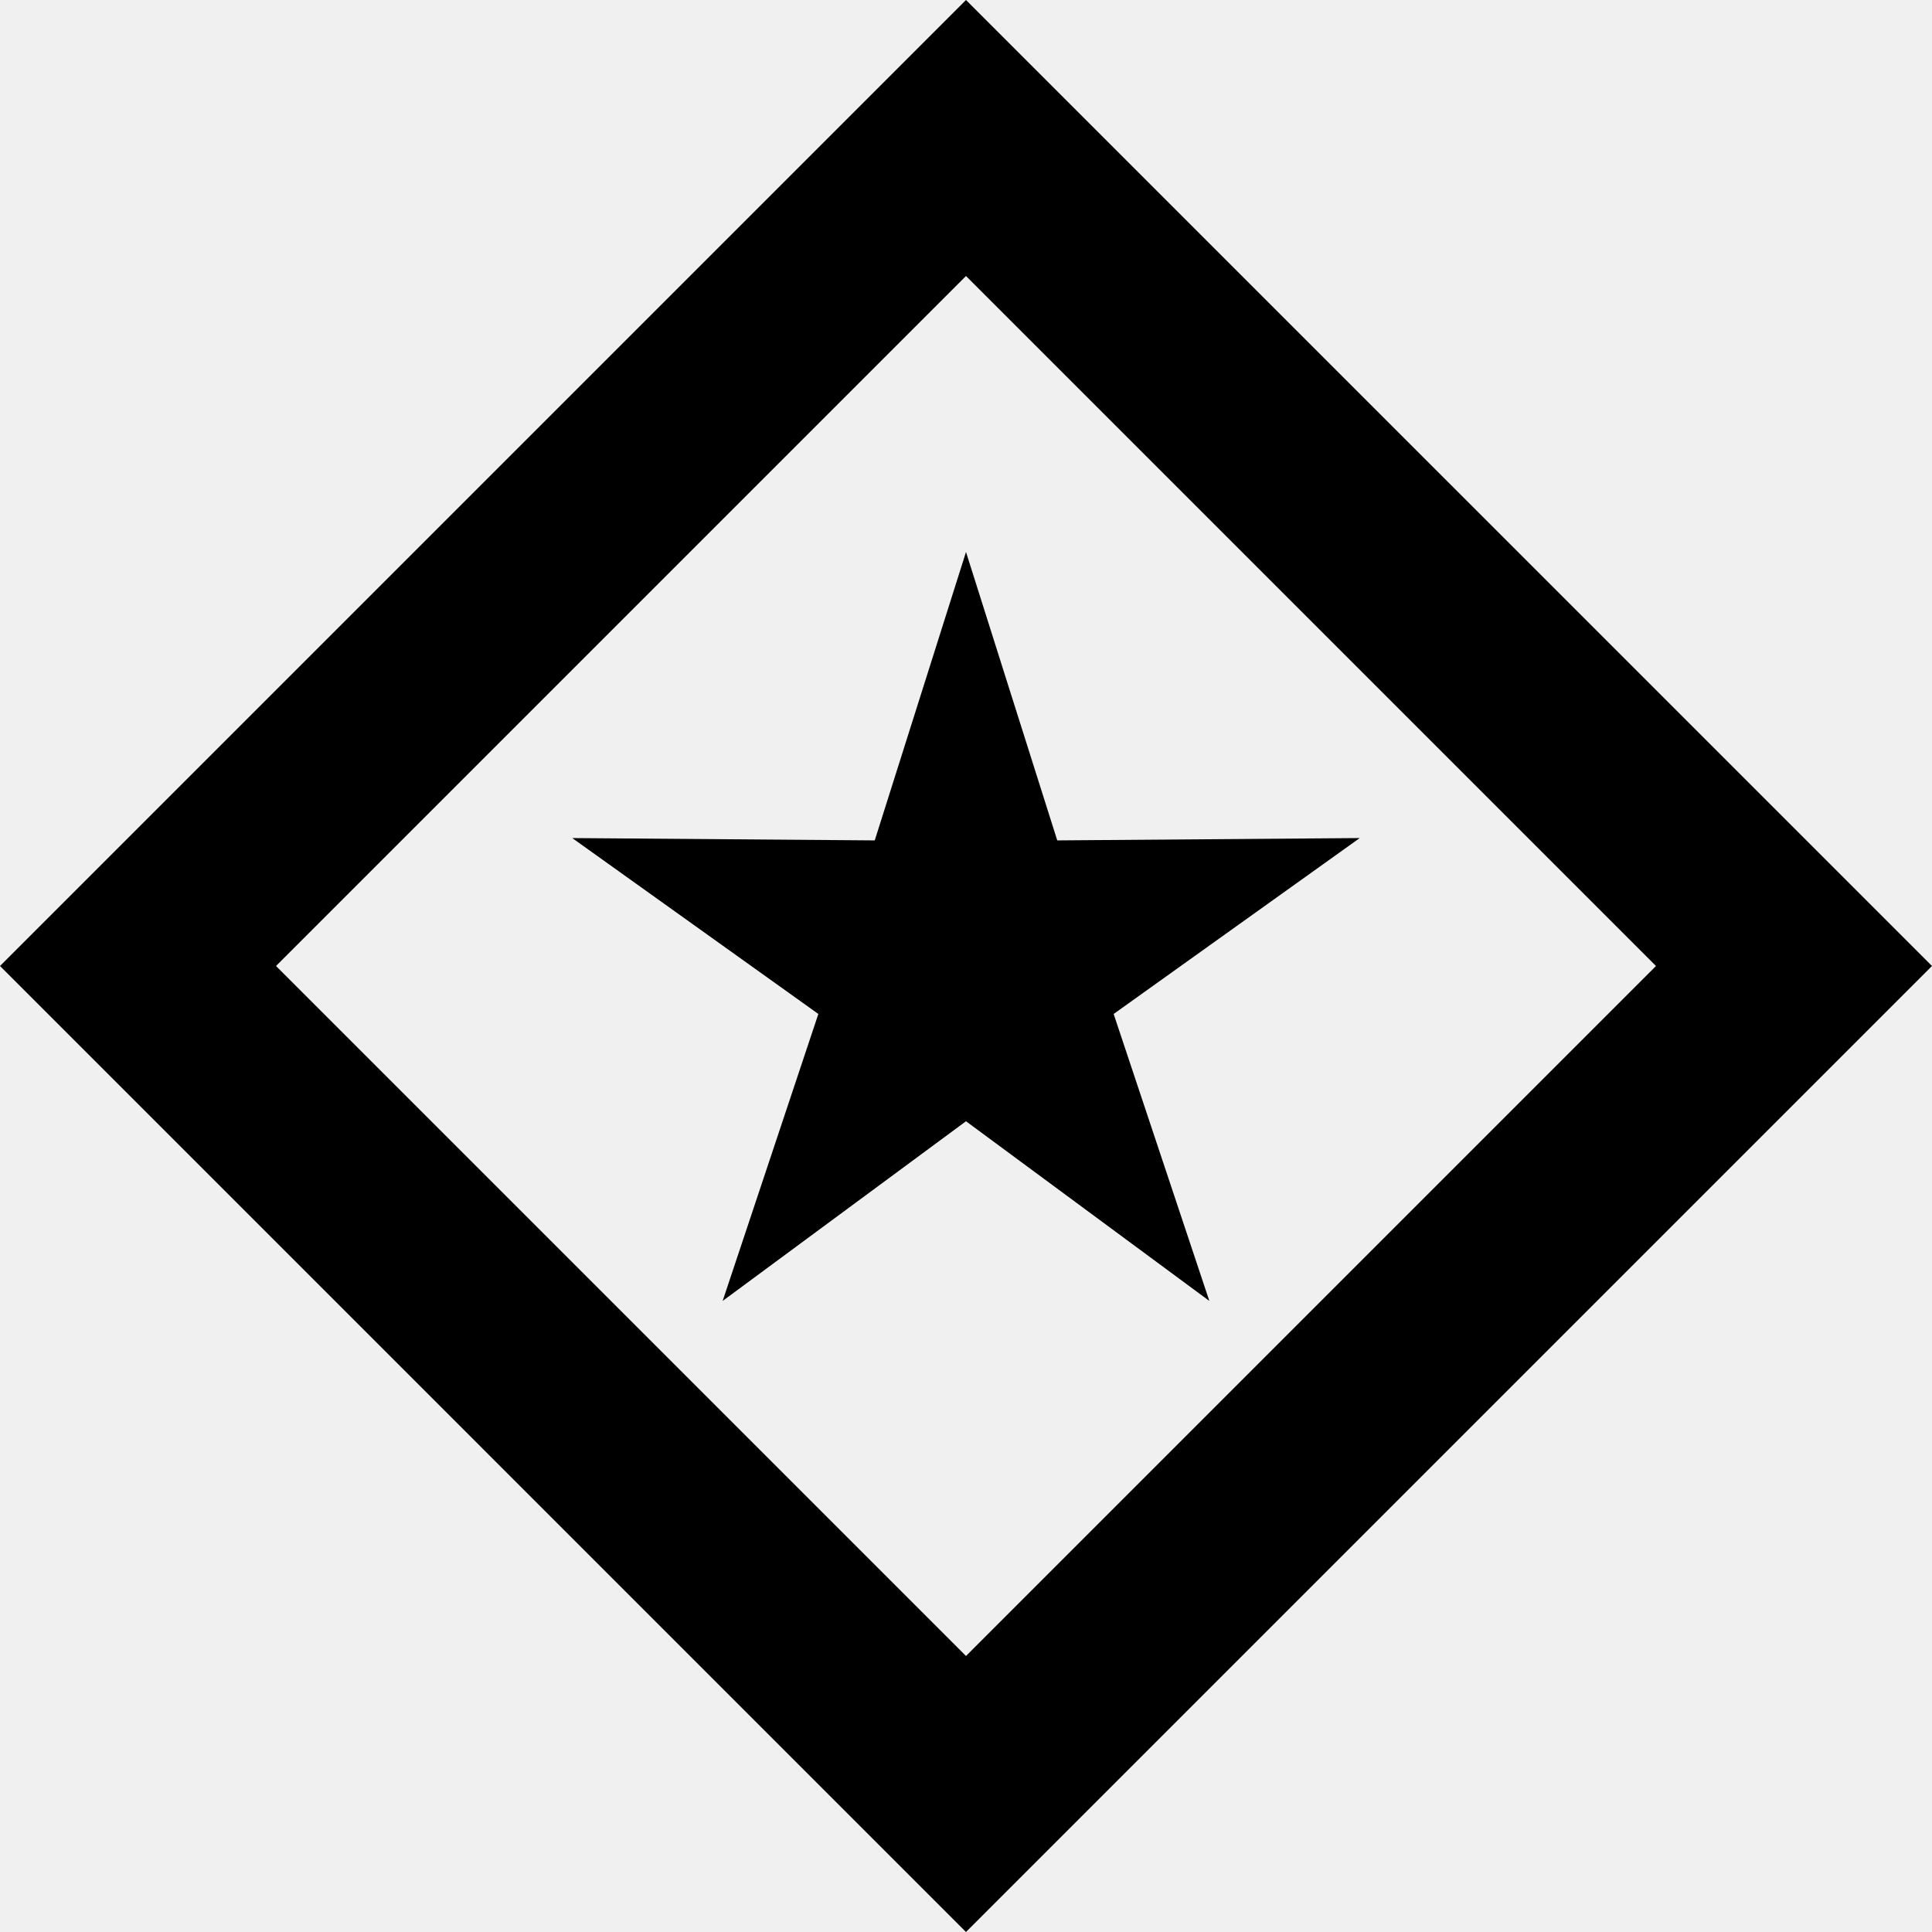
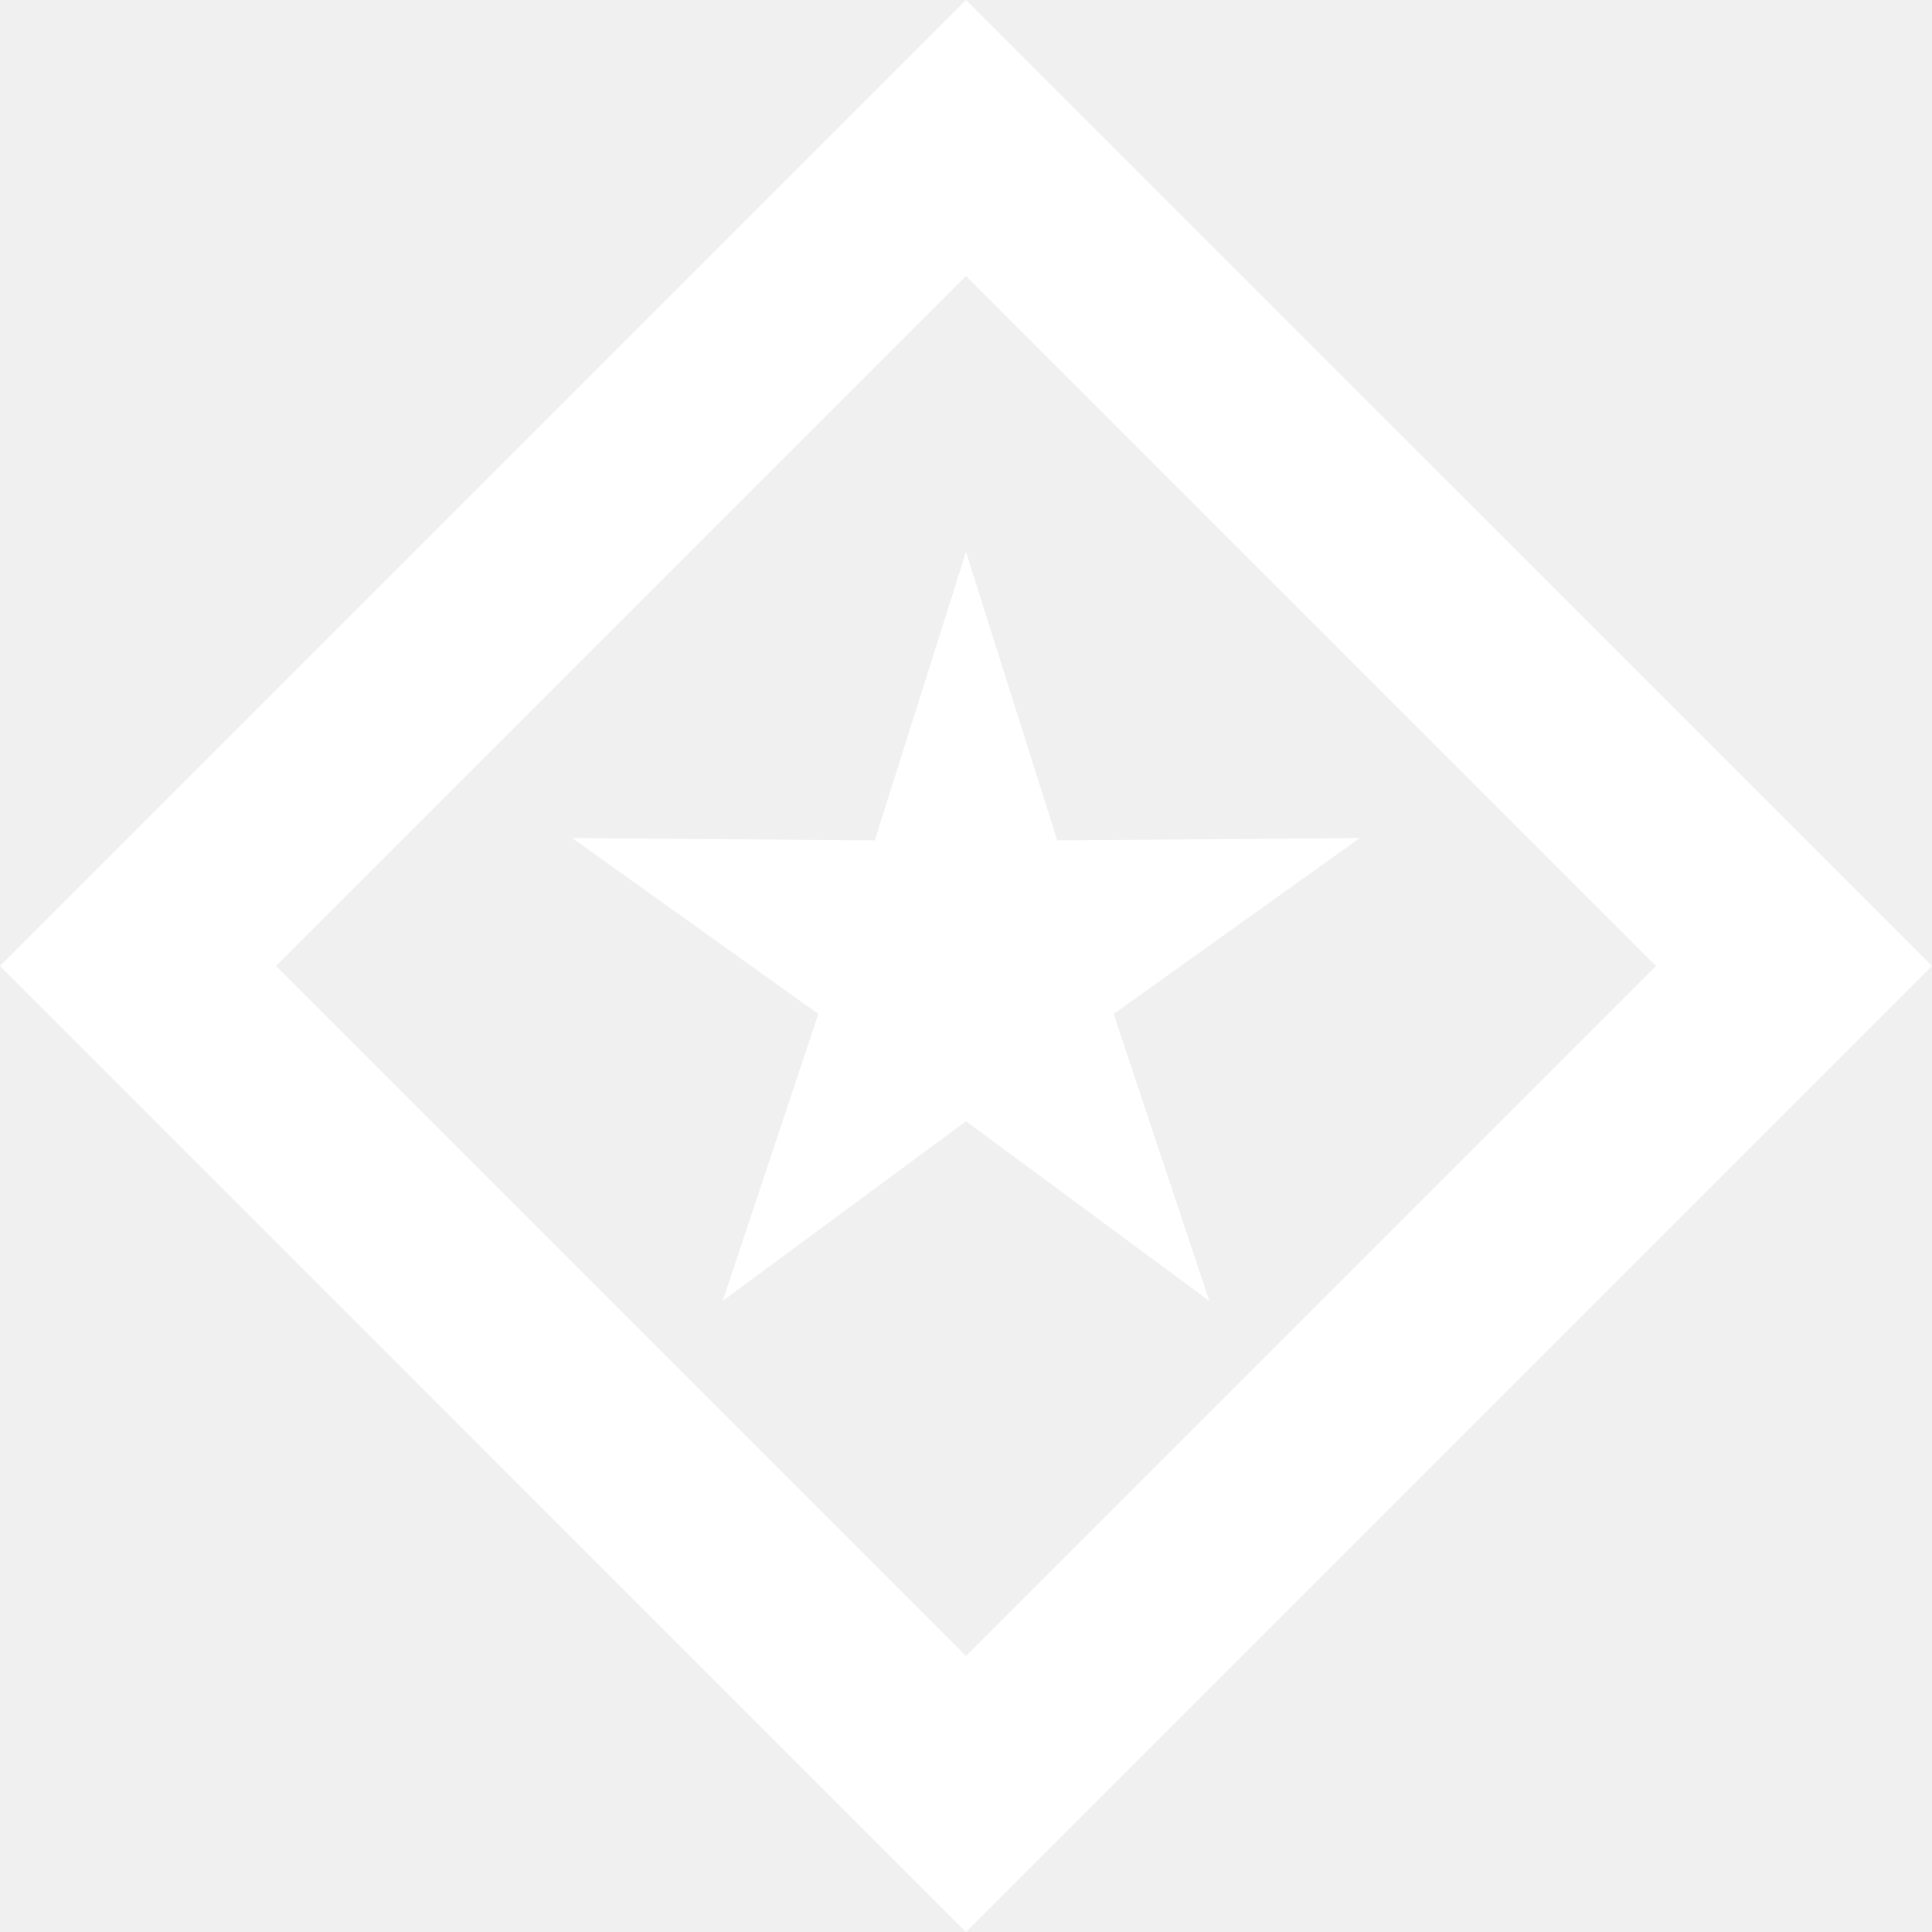
<svg xmlns="http://www.w3.org/2000/svg" width="2000" height="2000" viewBox="0 0 529.167 529.167" version="1.1" id="svg8">
  <defs id="defs2">
    <style type="text/css" id="style4536">
    .fil2 {fill:#302061}
    .fil1 {fill:#E54221}
    .fil0 {fill:#F7D619}
   </style>
  </defs>
  <g id="layer2" transform="translate(0,402.1667)" />
  <g id="layer1" transform="translate(0,232.1667)" style="opacity:1">
-     <path style="opacity:1;fill:#000000;fill-opacity:1;stroke:none;stroke-width:18.709;stroke-linecap:round;stroke-linejoin:miter;stroke-miterlimit:4;stroke-dasharray:none;stroke-opacity:1;paint-order:normal" d="M 264.583,-232.167 0,32.417 264.583,297 529.167,32.417 Z m 0,75.595 L 453.571,32.417 264.583,221.405 75.595,32.417 Z" id="rect940" />
-     <path style="opacity:1;fill:#000000;fill-opacity:1;stroke:none;stroke-width:16.199;stroke-linecap:round;stroke-linejoin:miter;stroke-miterlimit:4;stroke-dasharray:none;stroke-opacity:1;paint-order:normal" id="path947" d="m 264.583,-80.977 24.994,78.992 82.849,-0.639 -67.402,48.18 26.21,78.597 -66.651,-49.214 -66.651,49.214 26.21,-78.597 -67.402,-48.18 82.849,0.639 z" />
+     <path style="opacity:1;fill:#ffffff;fill-opacity:1;stroke:none;stroke-width:18.709;stroke-linecap:round;stroke-linejoin:miter;stroke-miterlimit:4;stroke-dasharray:none;stroke-opacity:1;paint-order:normal" d="M 264.583,-232.167 0,32.417 264.583,297 529.167,32.417 Z m 0,75.595 L 453.571,32.417 264.583,221.405 75.595,32.417 Z" id="rect940" />
+     <path style="opacity:1;fill:#ffffff;fill-opacity:1;stroke:none;stroke-width:16.199;stroke-linecap:round;stroke-linejoin:miter;stroke-miterlimit:4;stroke-dasharray:none;stroke-opacity:1;paint-order:normal" id="path947" d="m 264.583,-80.977 24.994,78.992 82.849,-0.639 -67.402,48.18 26.21,78.597 -66.651,-49.214 -66.651,49.214 26.21,-78.597 -67.402,-48.18 82.849,0.639 z" />
  </g>
</svg>
